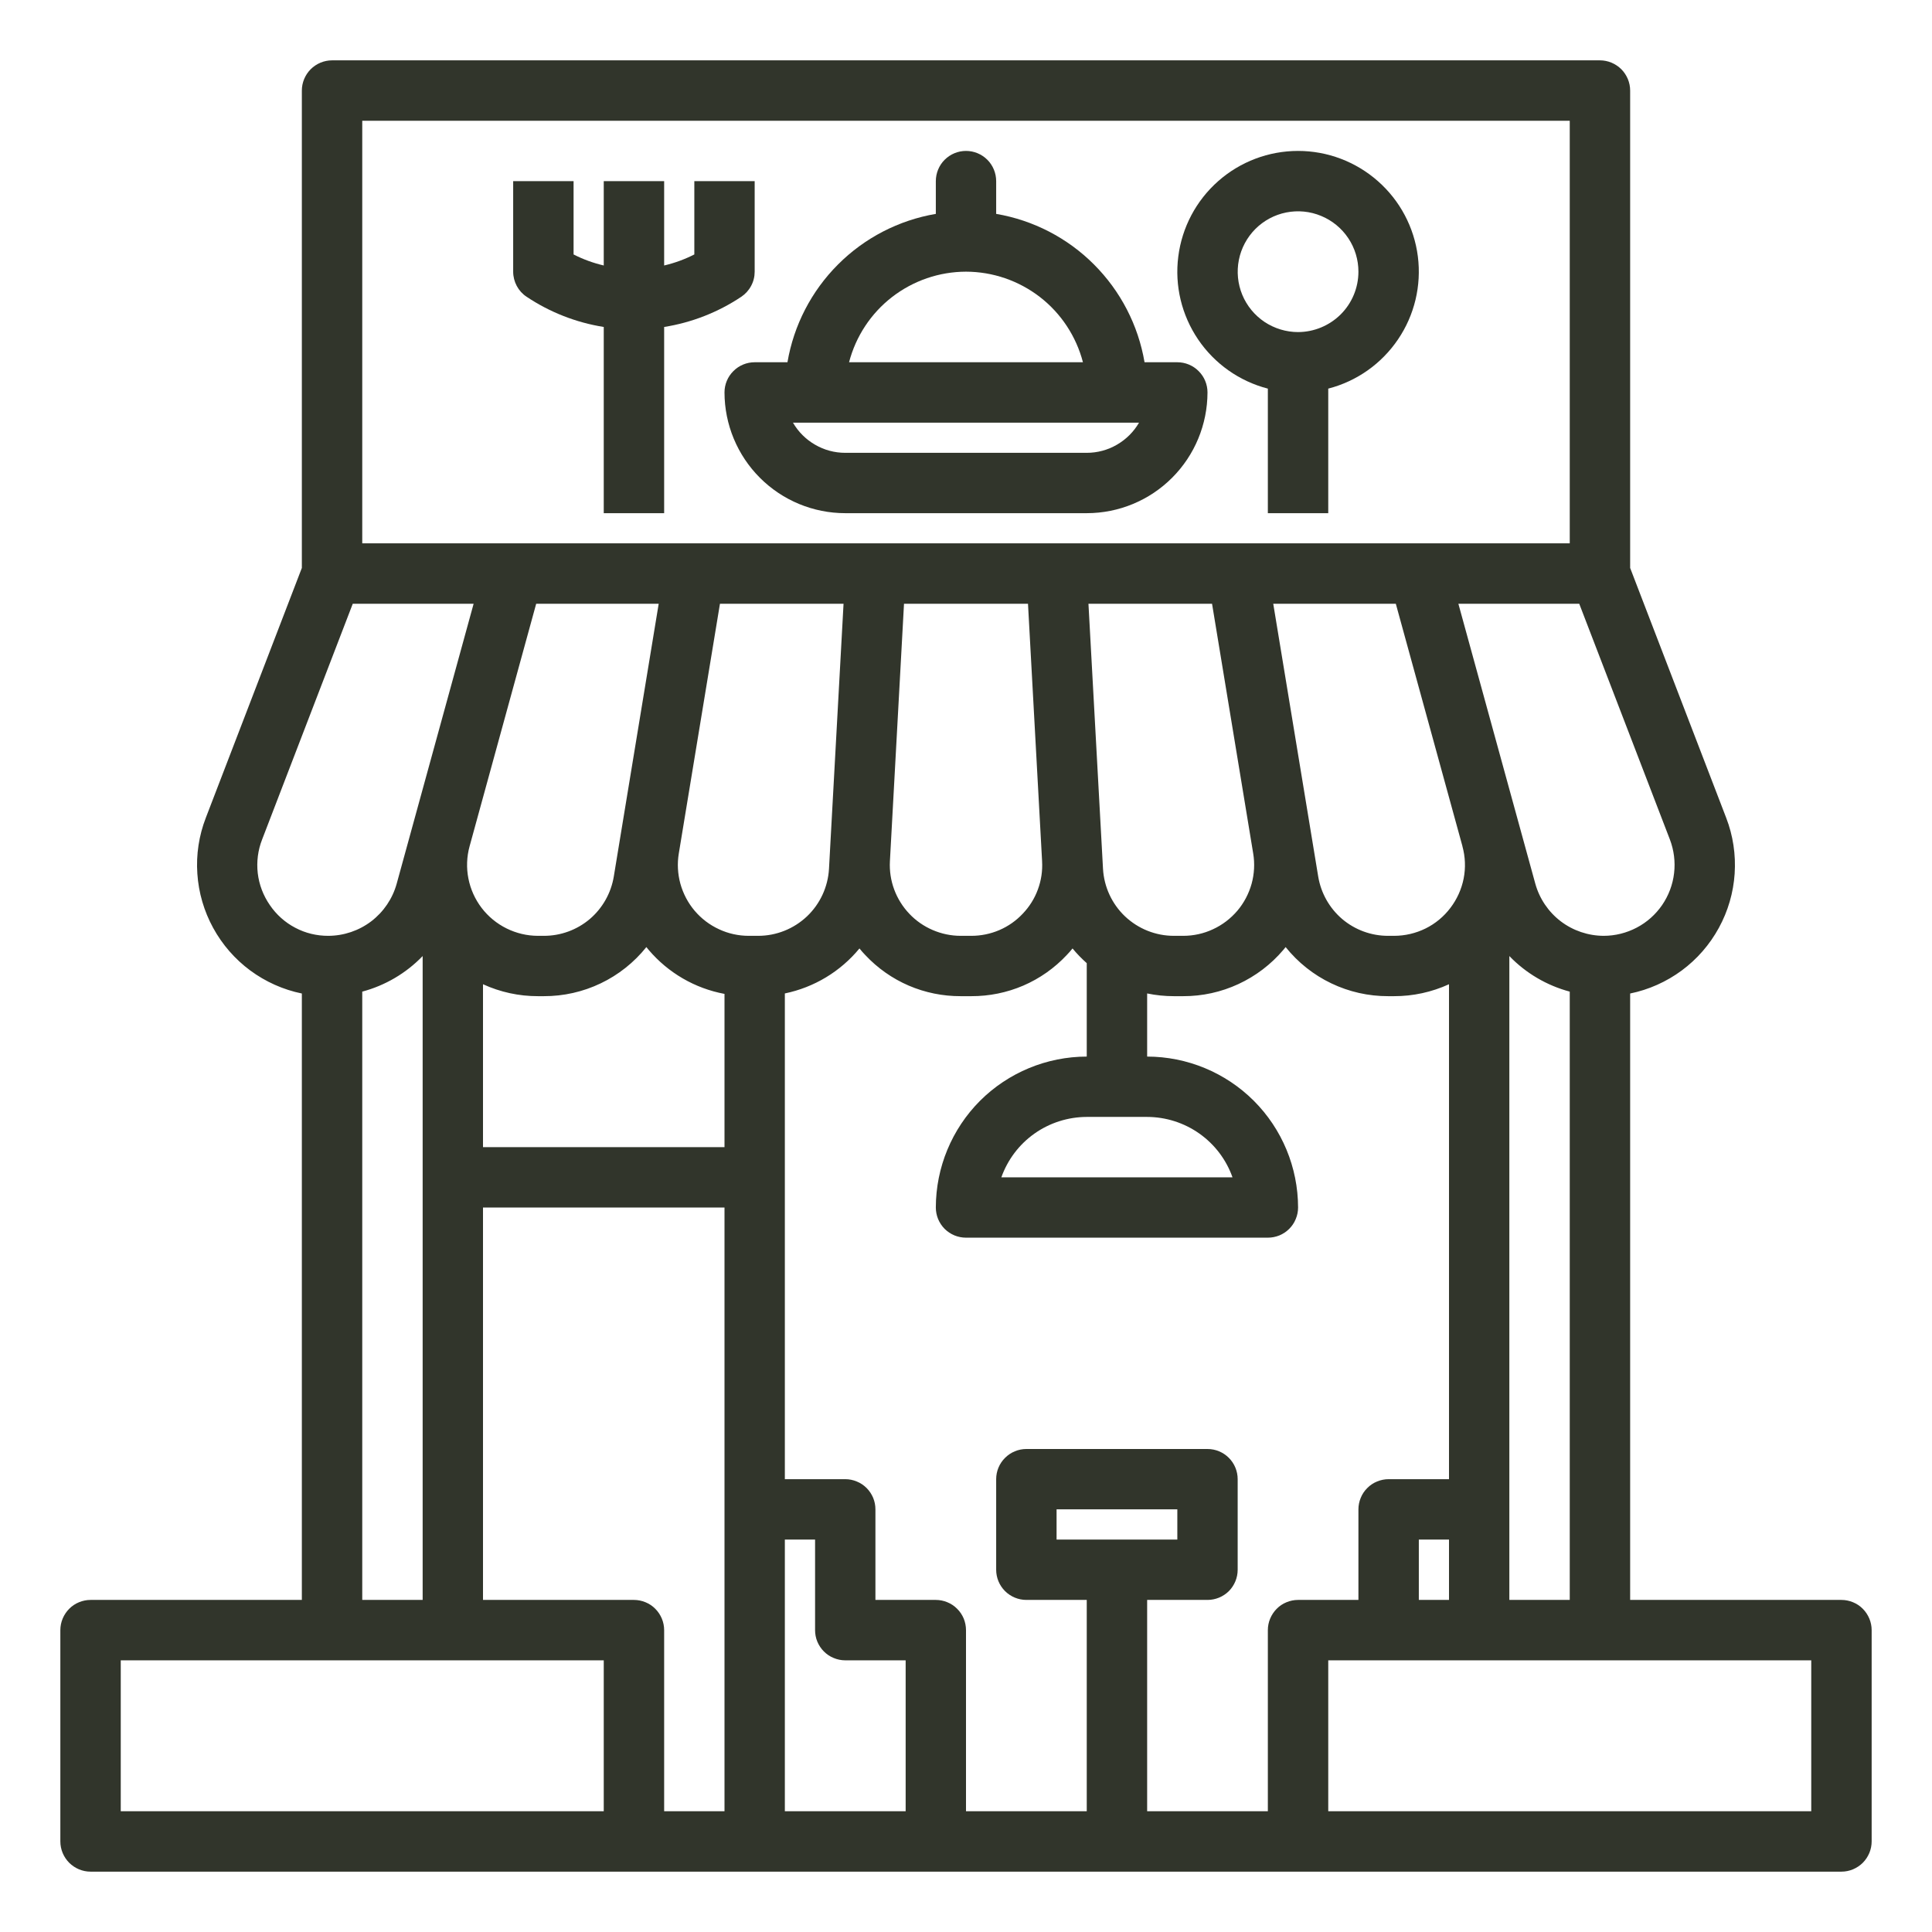
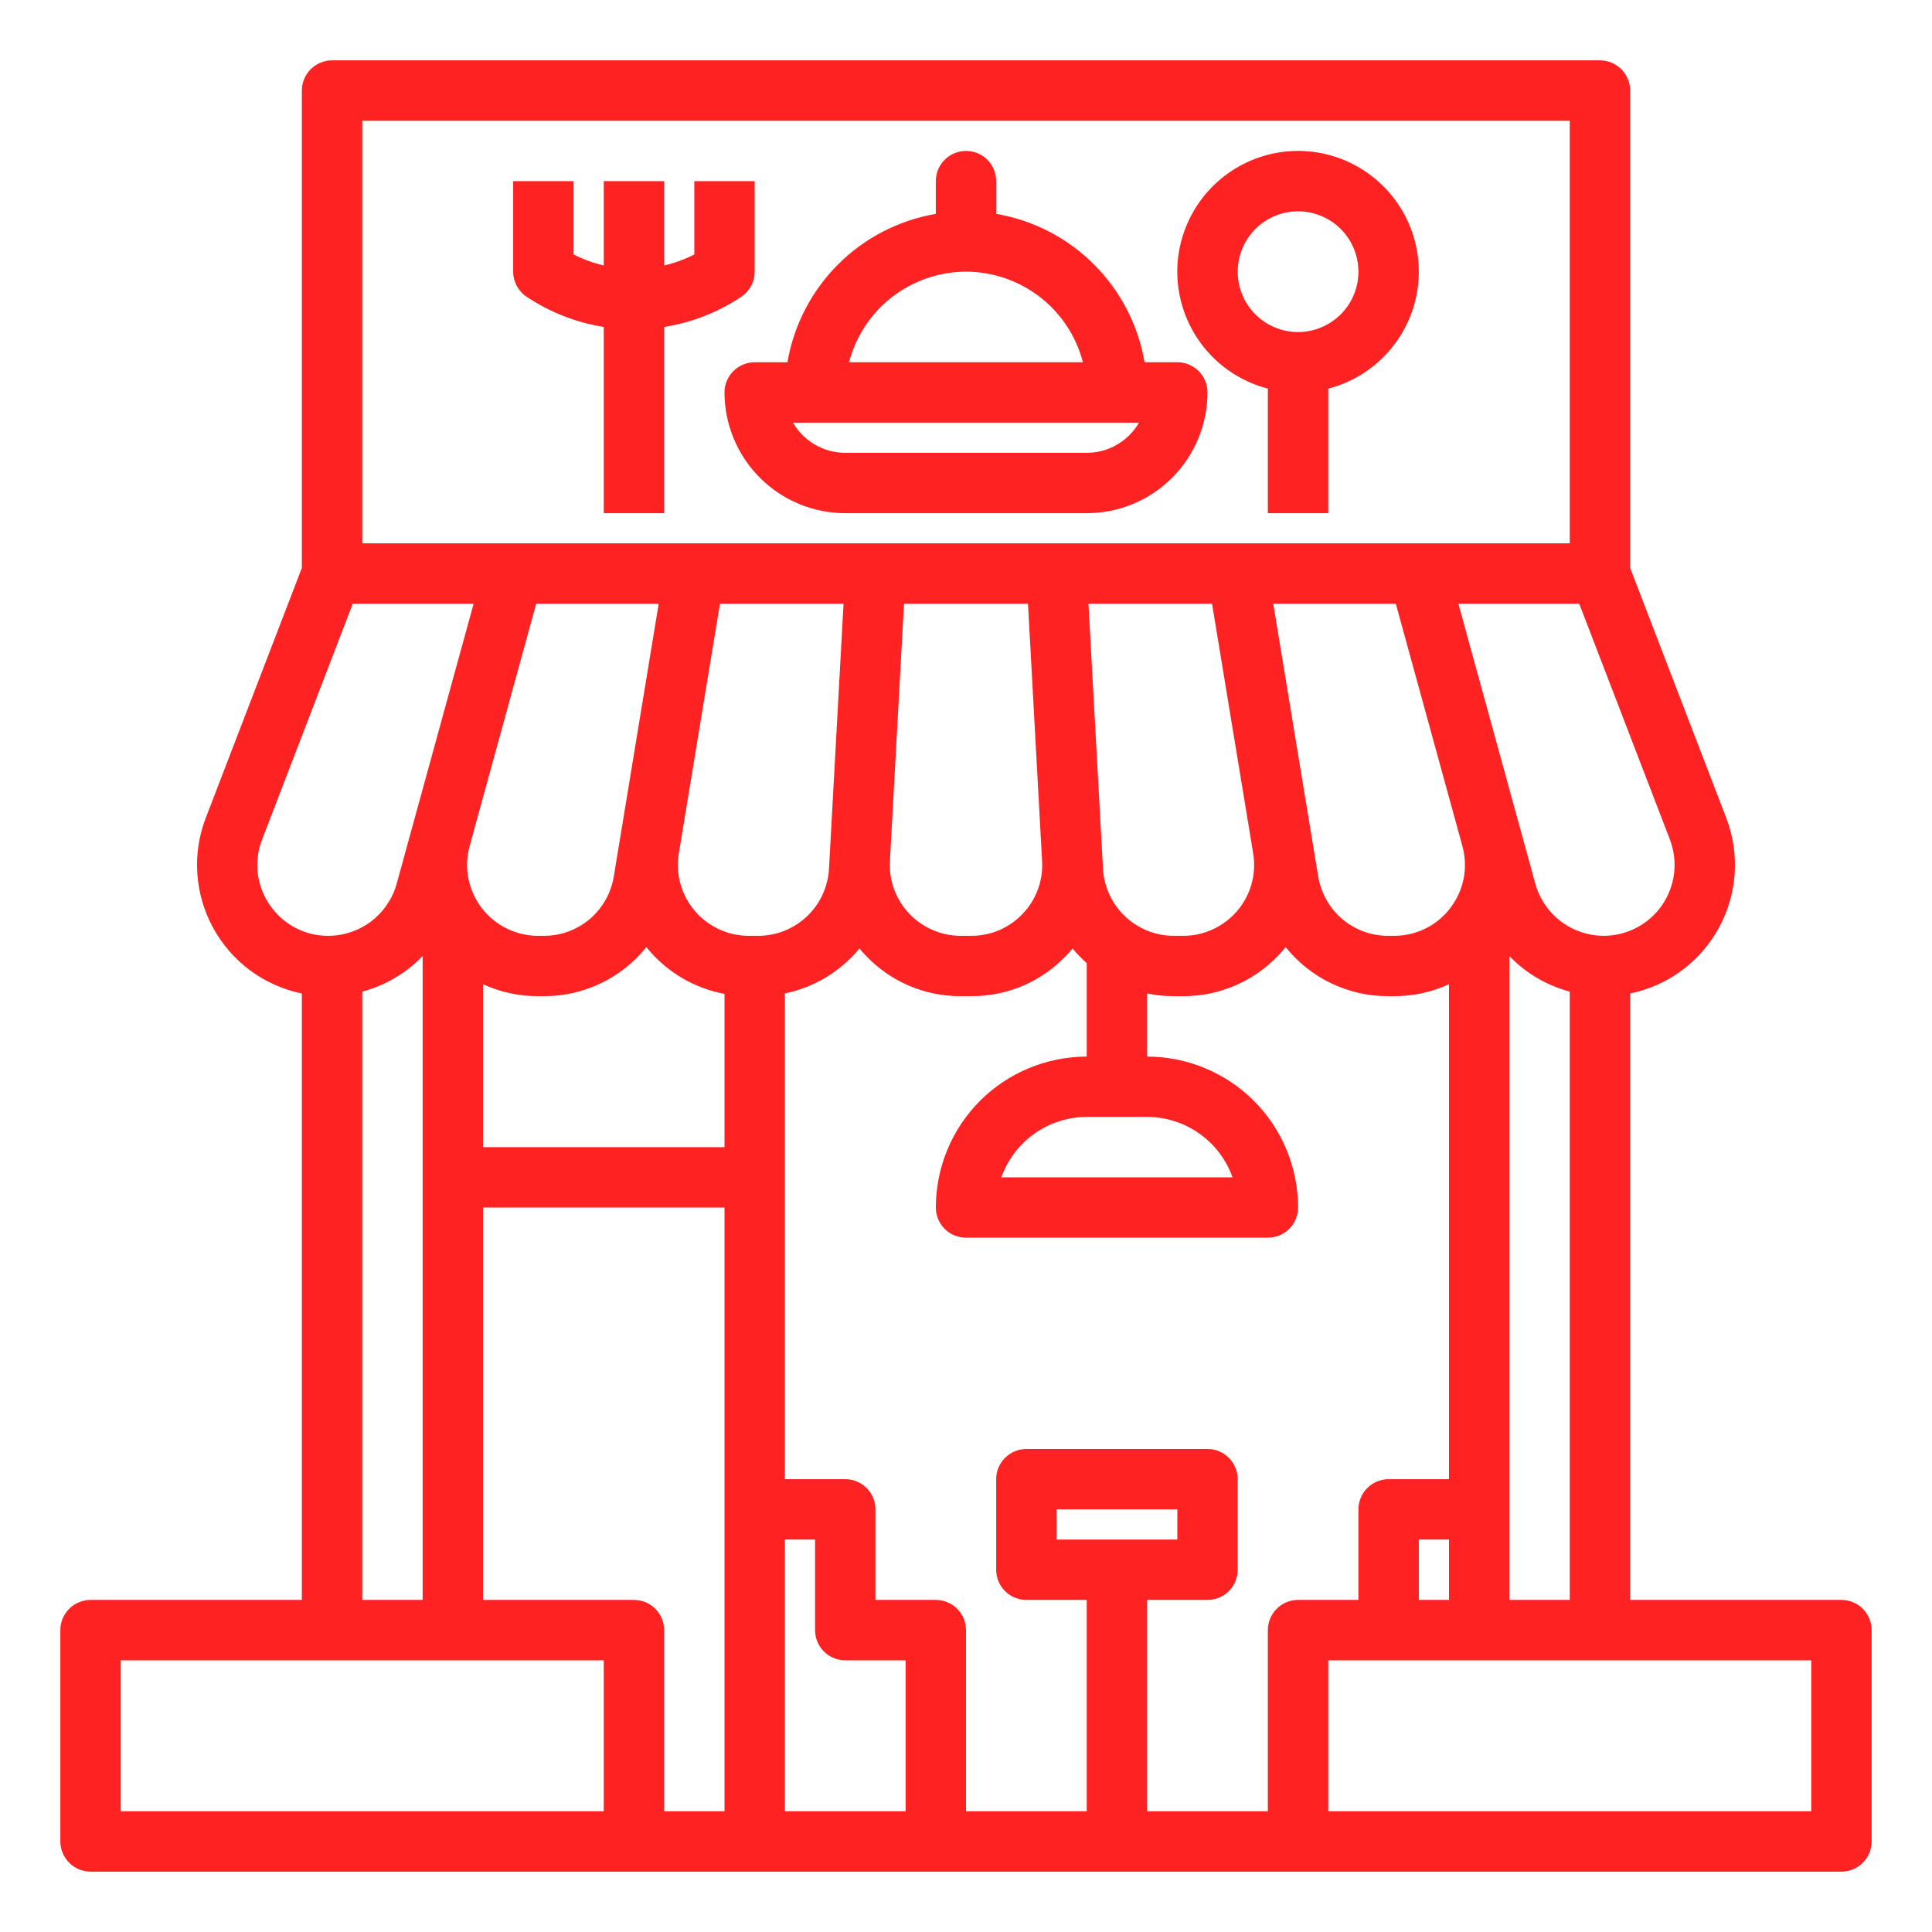
<svg xmlns="http://www.w3.org/2000/svg" width="34" height="34" viewBox="0 0 34 34" fill="none">
-   <path d="M32.406 28.156H28.688V17.484C29.016 17.417 29.326 17.278 29.596 17.079C29.865 16.88 30.088 16.624 30.249 16.329C30.41 16.035 30.505 15.709 30.527 15.375C30.549 15.04 30.499 14.705 30.378 14.392L28.688 9.995V1.594C28.688 1.524 28.674 1.455 28.647 1.39C28.62 1.326 28.581 1.267 28.532 1.218C28.483 1.169 28.424 1.13 28.36 1.103C28.295 1.076 28.226 1.062 28.156 1.062H5.844C5.774 1.062 5.705 1.076 5.64 1.103C5.576 1.13 5.517 1.169 5.468 1.218C5.419 1.267 5.38 1.326 5.353 1.39C5.326 1.455 5.312 1.524 5.312 1.594V9.995L3.622 14.392C3.501 14.705 3.45 15.04 3.473 15.375C3.495 15.709 3.59 16.035 3.751 16.329C3.912 16.624 4.135 16.88 4.404 17.079C4.674 17.278 4.984 17.417 5.312 17.484V28.156H1.594C1.524 28.156 1.455 28.17 1.39 28.197C1.326 28.223 1.267 28.262 1.218 28.312C1.169 28.361 1.13 28.42 1.103 28.484C1.076 28.549 1.062 28.618 1.062 28.688V32.406C1.062 32.476 1.076 32.545 1.103 32.61C1.13 32.674 1.169 32.733 1.218 32.782C1.267 32.831 1.326 32.87 1.39 32.897C1.455 32.924 1.524 32.938 1.594 32.938H32.406C32.476 32.938 32.545 32.924 32.61 32.897C32.674 32.87 32.733 32.831 32.782 32.782C32.831 32.733 32.87 32.674 32.897 32.61C32.924 32.545 32.938 32.476 32.938 32.406V28.688C32.938 28.618 32.924 28.549 32.897 28.484C32.87 28.42 32.831 28.361 32.782 28.312C32.733 28.262 32.674 28.223 32.61 28.197C32.545 28.17 32.476 28.156 32.406 28.156ZM26.562 28.156V16.825C26.853 17.127 27.221 17.343 27.625 17.451V28.156H26.562ZM22.312 28.688V31.875H20.188V28.156H21.25C21.391 28.156 21.526 28.1 21.626 28.001C21.725 27.901 21.781 27.766 21.781 27.625V26.031C21.781 25.89 21.725 25.755 21.626 25.656C21.526 25.556 21.391 25.5 21.25 25.5H18.062C17.922 25.5 17.787 25.556 17.687 25.656C17.587 25.755 17.531 25.89 17.531 26.031V27.625C17.531 27.766 17.587 27.901 17.687 28.001C17.787 28.1 17.922 28.156 18.062 28.156H19.125V31.875H17V28.688C17 28.618 16.986 28.549 16.96 28.484C16.933 28.42 16.894 28.361 16.844 28.312C16.795 28.262 16.736 28.223 16.672 28.197C16.608 28.17 16.538 28.156 16.469 28.156H15.406V26.562C15.406 26.493 15.393 26.424 15.366 26.359C15.339 26.295 15.3 26.236 15.251 26.187C15.201 26.137 15.143 26.098 15.078 26.072C15.014 26.045 14.945 26.031 14.875 26.031H13.812V17.483C14.328 17.376 14.791 17.097 15.125 16.691C15.158 16.732 15.192 16.771 15.229 16.809C15.444 17.038 15.704 17.221 15.992 17.345C16.281 17.469 16.592 17.532 16.906 17.531H17.094C17.408 17.532 17.719 17.469 18.008 17.345C18.296 17.221 18.556 17.038 18.771 16.809C18.808 16.771 18.842 16.732 18.875 16.691C18.951 16.784 19.035 16.87 19.125 16.95V18.594C18.421 18.595 17.745 18.875 17.247 19.372C16.75 19.87 16.47 20.546 16.469 21.25C16.469 21.32 16.483 21.389 16.509 21.453C16.536 21.518 16.575 21.576 16.624 21.626C16.674 21.675 16.732 21.714 16.797 21.741C16.861 21.767 16.93 21.781 17 21.781H22.312C22.382 21.781 22.451 21.767 22.516 21.741C22.58 21.714 22.639 21.675 22.688 21.626C22.738 21.576 22.777 21.518 22.803 21.453C22.83 21.389 22.844 21.32 22.844 21.25C22.843 20.546 22.563 19.87 22.065 19.372C21.567 18.875 20.892 18.595 20.188 18.594V17.483C20.342 17.515 20.499 17.531 20.657 17.531H20.823C21.158 17.532 21.49 17.459 21.794 17.318C22.098 17.177 22.368 16.972 22.585 16.716C22.599 16.7 22.612 16.683 22.625 16.667C22.841 16.937 23.116 17.156 23.428 17.305C23.741 17.455 24.083 17.532 24.43 17.531H24.532C24.866 17.532 25.196 17.46 25.5 17.321V26.031H24.438C24.368 26.031 24.299 26.045 24.234 26.072C24.17 26.098 24.111 26.137 24.062 26.187C24.012 26.236 23.973 26.295 23.947 26.359C23.92 26.424 23.906 26.493 23.906 26.562V28.156H22.844C22.774 28.156 22.705 28.17 22.64 28.197C22.576 28.223 22.517 28.262 22.468 28.312C22.419 28.361 22.38 28.42 22.353 28.484C22.326 28.549 22.312 28.618 22.312 28.688ZM18.594 27.094V26.562H20.719V27.094H18.594ZM8.264 14.893L9.436 10.625H11.592L10.802 15.424C10.754 15.716 10.604 15.982 10.379 16.174C10.153 16.365 9.866 16.47 9.57 16.469H9.468C9.276 16.469 9.087 16.424 8.915 16.339C8.743 16.254 8.593 16.131 8.476 15.978C8.36 15.826 8.28 15.649 8.243 15.46C8.206 15.272 8.213 15.078 8.264 14.893ZM8.5 17.321C8.804 17.46 9.134 17.532 9.468 17.531H9.57C9.917 17.532 10.259 17.455 10.572 17.305C10.884 17.156 11.159 16.937 11.375 16.667C11.388 16.683 11.401 16.7 11.415 16.716C11.758 17.12 12.229 17.394 12.75 17.491V20.188H8.5V17.321ZM13.177 16.469C12.996 16.469 12.817 16.43 12.653 16.353C12.488 16.277 12.342 16.166 12.225 16.028C12.108 15.89 12.023 15.728 11.974 15.554C11.926 15.379 11.916 15.196 11.946 15.018L12.67 10.625H14.845L14.589 15.289C14.571 15.608 14.432 15.908 14.201 16.127C13.969 16.346 13.662 16.469 13.343 16.469H13.177ZM17.999 16.079C17.883 16.203 17.743 16.301 17.587 16.368C17.431 16.435 17.263 16.469 17.094 16.469H16.906C16.737 16.469 16.57 16.434 16.414 16.367C16.258 16.3 16.118 16.203 16.002 16.08C15.885 15.957 15.795 15.812 15.736 15.653C15.677 15.494 15.652 15.325 15.661 15.156L15.909 10.625H18.091L18.339 15.153V15.156C18.349 15.325 18.324 15.494 18.265 15.653C18.207 15.812 18.116 15.957 17.999 16.079ZM19.411 15.289L19.155 10.625H21.33L22.054 15.018C22.084 15.196 22.074 15.379 22.026 15.554C21.977 15.728 21.892 15.89 21.775 16.028C21.657 16.166 21.512 16.277 21.347 16.353C21.183 16.43 21.004 16.469 20.823 16.469H20.657C20.338 16.469 20.031 16.346 19.799 16.127C19.568 15.908 19.429 15.608 19.411 15.289V15.289ZM20.188 19.656C20.517 19.657 20.838 19.759 21.107 19.949C21.376 20.139 21.58 20.408 21.69 20.719H17.622C17.733 20.408 17.936 20.139 18.205 19.949C18.474 19.759 18.796 19.657 19.125 19.656H20.188ZM25.525 15.977C25.409 16.131 25.259 16.255 25.087 16.34C24.914 16.425 24.725 16.469 24.532 16.469H24.43C24.134 16.47 23.847 16.365 23.621 16.174C23.396 15.982 23.246 15.716 23.198 15.424L22.407 10.625H24.564L25.736 14.89C25.736 14.891 25.736 14.892 25.736 14.893C25.787 15.078 25.795 15.272 25.758 15.46C25.721 15.648 25.641 15.825 25.525 15.977ZM24.969 27.094H25.5V28.156H24.969V27.094ZM29.387 14.773C29.459 14.962 29.485 15.166 29.461 15.367C29.438 15.568 29.365 15.76 29.251 15.927C29.136 16.094 28.983 16.231 28.803 16.325C28.624 16.419 28.424 16.469 28.222 16.469C27.949 16.468 27.683 16.378 27.466 16.213C27.249 16.047 27.092 15.815 27.019 15.552L25.665 10.625H27.792L29.387 14.773ZM6.375 2.125H27.625V9.562H6.375V2.125ZM4.749 15.928C4.633 15.761 4.56 15.569 4.536 15.367C4.513 15.166 4.539 14.961 4.613 14.773L6.208 10.625H8.335L6.981 15.552C6.908 15.815 6.751 16.047 6.534 16.213C6.317 16.378 6.051 16.468 5.778 16.469C5.575 16.47 5.375 16.422 5.196 16.327C5.016 16.233 4.863 16.096 4.749 15.928ZM6.375 17.451C6.779 17.343 7.147 17.127 7.438 16.825V28.156H6.375V17.451ZM10.625 31.875H2.125V29.219H10.625V31.875ZM11.156 28.156H8.5V21.25H12.75V31.875H11.688V28.688C11.688 28.618 11.674 28.549 11.647 28.484C11.62 28.42 11.581 28.361 11.532 28.312C11.483 28.262 11.424 28.223 11.36 28.197C11.295 28.17 11.226 28.156 11.156 28.156ZM13.812 27.094H14.344V28.688C14.344 28.757 14.357 28.826 14.384 28.891C14.411 28.955 14.45 29.014 14.499 29.063C14.549 29.113 14.607 29.152 14.672 29.178C14.736 29.205 14.805 29.219 14.875 29.219H15.938V31.875H13.812V27.094ZM31.875 31.875H23.375V29.219H31.875V31.875Z" fill="#31352B" />
-   <path d="M20.719 6.375H20.142C20.031 5.723 19.72 5.122 19.252 4.654C18.785 4.186 18.183 3.875 17.531 3.764V3.188C17.531 3.047 17.475 2.911 17.376 2.812C17.276 2.712 17.141 2.656 17 2.656C16.859 2.656 16.724 2.712 16.624 2.812C16.525 2.911 16.469 3.047 16.469 3.188V3.764C15.817 3.875 15.215 4.186 14.748 4.654C14.28 5.122 13.969 5.723 13.858 6.375H13.281C13.14 6.375 13.005 6.431 12.906 6.531C12.806 6.63 12.75 6.765 12.75 6.906C12.751 7.47 12.975 8.01 13.373 8.408C13.771 8.807 14.312 9.031 14.875 9.031H19.125C19.688 9.031 20.229 8.807 20.627 8.408C21.025 8.01 21.249 7.47 21.25 6.906C21.25 6.765 21.194 6.63 21.094 6.531C20.995 6.431 20.86 6.375 20.719 6.375ZM17 4.781C17.471 4.782 17.928 4.939 18.301 5.227C18.673 5.515 18.939 5.919 19.058 6.375H14.942C15.061 5.919 15.327 5.515 15.699 5.227C16.072 4.939 16.529 4.782 17 4.781ZM19.125 7.969H14.875C14.688 7.969 14.505 7.92 14.344 7.826C14.182 7.733 14.048 7.599 13.955 7.438H20.045C19.952 7.599 19.817 7.733 19.656 7.826C19.495 7.92 19.311 7.969 19.125 7.969Z" fill="#31352B" />
-   <path d="M13.045 5.223C13.117 5.175 13.177 5.109 13.218 5.032C13.26 4.955 13.281 4.869 13.281 4.781V3.188H12.219V4.478C12.05 4.564 11.872 4.629 11.688 4.672V3.188H10.625V4.672C10.441 4.629 10.262 4.564 10.094 4.478V3.188H9.031V4.781C9.031 4.869 9.053 4.955 9.094 5.032C9.135 5.109 9.195 5.175 9.268 5.223C9.677 5.496 10.14 5.677 10.625 5.754V9.031H11.688V5.754C12.173 5.677 12.636 5.496 13.045 5.223Z" fill="#31352B" />
-   <path d="M22.844 2.656C22.326 2.656 21.827 2.845 21.439 3.187C21.051 3.529 20.801 4.001 20.736 4.514C20.67 5.027 20.795 5.546 21.085 5.974C21.375 6.402 21.812 6.71 22.312 6.839V9.031H23.375V6.839C23.876 6.71 24.312 6.402 24.602 5.974C24.893 5.546 25.017 5.027 24.952 4.514C24.887 4.001 24.637 3.529 24.248 3.187C23.86 2.845 23.361 2.656 22.844 2.656ZM22.844 5.844C22.634 5.844 22.428 5.781 22.253 5.665C22.079 5.548 21.942 5.382 21.862 5.188C21.782 4.994 21.761 4.78 21.802 4.574C21.843 4.368 21.944 4.179 22.092 4.03C22.241 3.881 22.43 3.78 22.636 3.739C22.843 3.698 23.056 3.719 23.25 3.8C23.444 3.88 23.61 4.016 23.727 4.191C23.844 4.366 23.906 4.571 23.906 4.781C23.906 5.063 23.794 5.333 23.595 5.532C23.395 5.731 23.125 5.843 22.844 5.844Z" fill="#31352B" />
+   <path d="M32.406 28.156H28.688V17.484C29.016 17.417 29.326 17.278 29.596 17.079C29.865 16.88 30.088 16.624 30.249 16.329C30.41 16.035 30.505 15.709 30.527 15.375C30.549 15.04 30.499 14.705 30.378 14.392L28.688 9.995V1.594C28.688 1.524 28.674 1.455 28.647 1.39C28.62 1.326 28.581 1.267 28.532 1.218C28.483 1.169 28.424 1.13 28.36 1.103C28.295 1.076 28.226 1.062 28.156 1.062H5.844C5.774 1.062 5.705 1.076 5.64 1.103C5.576 1.13 5.517 1.169 5.468 1.218C5.419 1.267 5.38 1.326 5.353 1.39C5.326 1.455 5.312 1.524 5.312 1.594V9.995L3.622 14.392C3.501 14.705 3.45 15.04 3.473 15.375C3.495 15.709 3.59 16.035 3.751 16.329C3.912 16.624 4.135 16.88 4.404 17.079C4.674 17.278 4.984 17.417 5.312 17.484V28.156H1.594C1.524 28.156 1.455 28.17 1.39 28.197C1.326 28.223 1.267 28.262 1.218 28.312C1.169 28.361 1.13 28.42 1.103 28.484C1.076 28.549 1.062 28.618 1.062 28.688V32.406C1.062 32.476 1.076 32.545 1.103 32.61C1.13 32.674 1.169 32.733 1.218 32.782C1.267 32.831 1.326 32.87 1.39 32.897C1.455 32.924 1.524 32.938 1.594 32.938H32.406C32.476 32.938 32.545 32.924 32.61 32.897C32.674 32.87 32.733 32.831 32.782 32.782C32.831 32.733 32.87 32.674 32.897 32.61C32.924 32.545 32.938 32.476 32.938 32.406V28.688C32.938 28.618 32.924 28.549 32.897 28.484C32.87 28.42 32.831 28.361 32.782 28.312C32.733 28.262 32.674 28.223 32.61 28.197C32.545 28.17 32.476 28.156 32.406 28.156ZM26.562 28.156V16.825C26.853 17.127 27.221 17.343 27.625 17.451V28.156H26.562ZM22.312 28.688V31.875H20.188V28.156H21.25C21.391 28.156 21.526 28.1 21.626 28.001C21.725 27.901 21.781 27.766 21.781 27.625V26.031C21.781 25.89 21.725 25.755 21.626 25.656C21.526 25.556 21.391 25.5 21.25 25.5H18.062C17.922 25.5 17.787 25.556 17.687 25.656C17.587 25.755 17.531 25.89 17.531 26.031V27.625C17.531 27.766 17.587 27.901 17.687 28.001C17.787 28.1 17.922 28.156 18.062 28.156H19.125V31.875H17V28.688C17 28.618 16.986 28.549 16.96 28.484C16.933 28.42 16.894 28.361 16.844 28.312C16.795 28.262 16.736 28.223 16.672 28.197C16.608 28.17 16.538 28.156 16.469 28.156H15.406V26.562C15.406 26.493 15.393 26.424 15.366 26.359C15.339 26.295 15.3 26.236 15.251 26.187C15.201 26.137 15.143 26.098 15.078 26.072C15.014 26.045 14.945 26.031 14.875 26.031H13.812V17.483C14.328 17.376 14.791 17.097 15.125 16.691C15.158 16.732 15.192 16.771 15.229 16.809C15.444 17.038 15.704 17.221 15.992 17.345C16.281 17.469 16.592 17.532 16.906 17.531H17.094C17.408 17.532 17.719 17.469 18.008 17.345C18.296 17.221 18.556 17.038 18.771 16.809C18.808 16.771 18.842 16.732 18.875 16.691C18.951 16.784 19.035 16.87 19.125 16.95V18.594C18.421 18.595 17.745 18.875 17.247 19.372C16.75 19.87 16.47 20.546 16.469 21.25C16.469 21.32 16.483 21.389 16.509 21.453C16.536 21.518 16.575 21.576 16.624 21.626C16.674 21.675 16.732 21.714 16.797 21.741C16.861 21.767 16.93 21.781 17 21.781H22.312C22.382 21.781 22.451 21.767 22.516 21.741C22.58 21.714 22.639 21.675 22.688 21.626C22.738 21.576 22.777 21.518 22.803 21.453C22.83 21.389 22.844 21.32 22.844 21.25C22.843 20.546 22.563 19.87 22.065 19.372C21.567 18.875 20.892 18.595 20.188 18.594V17.483C20.342 17.515 20.499 17.531 20.657 17.531H20.823C21.158 17.532 21.49 17.459 21.794 17.318C22.098 17.177 22.368 16.972 22.585 16.716C22.599 16.7 22.612 16.683 22.625 16.667C22.841 16.937 23.116 17.156 23.428 17.305C23.741 17.455 24.083 17.532 24.43 17.531H24.532C24.866 17.532 25.196 17.46 25.5 17.321V26.031H24.438C24.368 26.031 24.299 26.045 24.234 26.072C24.17 26.098 24.111 26.137 24.062 26.187C24.012 26.236 23.973 26.295 23.947 26.359C23.92 26.424 23.906 26.493 23.906 26.562V28.156H22.844C22.774 28.156 22.705 28.17 22.64 28.197C22.576 28.223 22.517 28.262 22.468 28.312C22.419 28.361 22.38 28.42 22.353 28.484C22.326 28.549 22.312 28.618 22.312 28.688ZM18.594 27.094V26.562H20.719V27.094H18.594ZM8.264 14.893L9.436 10.625H11.592L10.802 15.424C10.754 15.716 10.604 15.982 10.379 16.174C10.153 16.365 9.866 16.47 9.57 16.469H9.468C9.276 16.469 9.087 16.424 8.915 16.339C8.743 16.254 8.593 16.131 8.476 15.978C8.36 15.826 8.28 15.649 8.243 15.46C8.206 15.272 8.213 15.078 8.264 14.893ZM8.5 17.321C8.804 17.46 9.134 17.532 9.468 17.531H9.57C9.917 17.532 10.259 17.455 10.572 17.305C10.884 17.156 11.159 16.937 11.375 16.667C11.388 16.683 11.401 16.7 11.415 16.716C11.758 17.12 12.229 17.394 12.75 17.491V20.188H8.5V17.321ZM13.177 16.469C12.996 16.469 12.817 16.43 12.653 16.353C12.488 16.277 12.342 16.166 12.225 16.028C12.108 15.89 12.023 15.728 11.974 15.554C11.926 15.379 11.916 15.196 11.946 15.018L12.67 10.625H14.845L14.589 15.289C14.571 15.608 14.432 15.908 14.201 16.127C13.969 16.346 13.662 16.469 13.343 16.469H13.177ZM17.999 16.079C17.883 16.203 17.743 16.301 17.587 16.368C17.431 16.435 17.263 16.469 17.094 16.469H16.906C16.737 16.469 16.57 16.434 16.414 16.367C16.258 16.3 16.118 16.203 16.002 16.08C15.885 15.957 15.795 15.812 15.736 15.653C15.677 15.494 15.652 15.325 15.661 15.156L15.909 10.625H18.091L18.339 15.153V15.156C18.349 15.325 18.324 15.494 18.265 15.653C18.207 15.812 18.116 15.957 17.999 16.079ZM19.411 15.289L19.155 10.625H21.33L22.054 15.018C22.084 15.196 22.074 15.379 22.026 15.554C21.977 15.728 21.892 15.89 21.775 16.028C21.657 16.166 21.512 16.277 21.347 16.353C21.183 16.43 21.004 16.469 20.823 16.469H20.657C20.338 16.469 20.031 16.346 19.799 16.127C19.568 15.908 19.429 15.608 19.411 15.289V15.289ZM20.188 19.656C20.517 19.657 20.838 19.759 21.107 19.949C21.376 20.139 21.58 20.408 21.69 20.719H17.622C17.733 20.408 17.936 20.139 18.205 19.949C18.474 19.759 18.796 19.657 19.125 19.656H20.188ZM25.525 15.977C25.409 16.131 25.259 16.255 25.087 16.34C24.914 16.425 24.725 16.469 24.532 16.469H24.43C24.134 16.47 23.847 16.365 23.621 16.174C23.396 15.982 23.246 15.716 23.198 15.424L22.407 10.625H24.564L25.736 14.89C25.736 14.891 25.736 14.892 25.736 14.893C25.787 15.078 25.795 15.272 25.758 15.46C25.721 15.648 25.641 15.825 25.525 15.977ZM24.969 27.094H25.5V28.156H24.969V27.094ZM29.387 14.773C29.459 14.962 29.485 15.166 29.461 15.367C29.438 15.568 29.365 15.76 29.251 15.927C29.136 16.094 28.983 16.231 28.803 16.325C28.624 16.419 28.424 16.469 28.222 16.469C27.949 16.468 27.683 16.378 27.466 16.213C27.249 16.047 27.092 15.815 27.019 15.552L25.665 10.625H27.792L29.387 14.773ZM6.375 2.125H27.625V9.562H6.375V2.125ZM4.749 15.928C4.633 15.761 4.56 15.569 4.536 15.367C4.513 15.166 4.539 14.961 4.613 14.773L6.208 10.625H8.335L6.981 15.552C6.908 15.815 6.751 16.047 6.534 16.213C6.317 16.378 6.051 16.468 5.778 16.469C5.575 16.47 5.375 16.422 5.196 16.327C5.016 16.233 4.863 16.096 4.749 15.928ZM6.375 17.451C6.779 17.343 7.147 17.127 7.438 16.825V28.156H6.375V17.451ZM10.625 31.875H2.125V29.219H10.625V31.875ZM11.156 28.156H8.5V21.25H12.75V31.875H11.688V28.688C11.688 28.618 11.674 28.549 11.647 28.484C11.62 28.42 11.581 28.361 11.532 28.312C11.483 28.262 11.424 28.223 11.36 28.197C11.295 28.17 11.226 28.156 11.156 28.156ZM13.812 27.094H14.344V28.688C14.344 28.757 14.357 28.826 14.384 28.891C14.411 28.955 14.45 29.014 14.499 29.063C14.549 29.113 14.607 29.152 14.672 29.178C14.736 29.205 14.805 29.219 14.875 29.219H15.938V31.875H13.812V27.094ZM31.875 31.875H23.375V29.219H31.875V31.875Z" fill="#FF2222" />
+   <path d="M20.719 6.375H20.142C20.031 5.723 19.72 5.122 19.252 4.654C18.785 4.186 18.183 3.875 17.531 3.764V3.188C17.531 3.047 17.475 2.911 17.376 2.812C17.276 2.712 17.141 2.656 17 2.656C16.859 2.656 16.724 2.712 16.624 2.812C16.525 2.911 16.469 3.047 16.469 3.188V3.764C15.817 3.875 15.215 4.186 14.748 4.654C14.28 5.122 13.969 5.723 13.858 6.375H13.281C13.14 6.375 13.005 6.431 12.906 6.531C12.806 6.63 12.75 6.765 12.75 6.906C12.751 7.47 12.975 8.01 13.373 8.408C13.771 8.807 14.312 9.031 14.875 9.031H19.125C19.688 9.031 20.229 8.807 20.627 8.408C21.025 8.01 21.249 7.47 21.25 6.906C21.25 6.765 21.194 6.63 21.094 6.531C20.995 6.431 20.86 6.375 20.719 6.375ZM17 4.781C17.471 4.782 17.928 4.939 18.301 5.227C18.673 5.515 18.939 5.919 19.058 6.375H14.942C15.061 5.919 15.327 5.515 15.699 5.227C16.072 4.939 16.529 4.782 17 4.781ZM19.125 7.969H14.875C14.688 7.969 14.505 7.92 14.344 7.826C14.182 7.733 14.048 7.599 13.955 7.438H20.045C19.952 7.599 19.817 7.733 19.656 7.826C19.495 7.92 19.311 7.969 19.125 7.969Z" fill="#FF2222" />
+   <path d="M13.045 5.223C13.117 5.175 13.177 5.109 13.218 5.032C13.26 4.955 13.281 4.869 13.281 4.781V3.188H12.219V4.478C12.05 4.564 11.872 4.629 11.688 4.672V3.188H10.625V4.672C10.441 4.629 10.262 4.564 10.094 4.478V3.188H9.031V4.781C9.031 4.869 9.053 4.955 9.094 5.032C9.135 5.109 9.195 5.175 9.268 5.223C9.677 5.496 10.14 5.677 10.625 5.754V9.031H11.688V5.754C12.173 5.677 12.636 5.496 13.045 5.223Z" fill="#FF2222" />
+   <path d="M22.844 2.656C22.326 2.656 21.827 2.845 21.439 3.187C21.051 3.529 20.801 4.001 20.735 4.514C20.67 5.027 20.795 5.546 21.085 5.974C21.375 6.402 21.812 6.71 22.312 6.839V9.031H23.375V6.839C23.876 6.71 24.312 6.402 24.602 5.974C24.893 5.546 25.017 5.027 24.952 4.514C24.887 4.001 24.636 3.529 24.248 3.187C23.86 2.845 23.361 2.656 22.844 2.656ZM22.844 5.844C22.634 5.844 22.428 5.781 22.253 5.665C22.079 5.548 21.942 5.382 21.862 5.188C21.782 4.994 21.761 4.78 21.802 4.574C21.843 4.368 21.944 4.179 22.092 4.03C22.241 3.881 22.43 3.78 22.636 3.739C22.842 3.698 23.056 3.719 23.25 3.8C23.444 3.88 23.61 4.016 23.727 4.191C23.844 4.366 23.906 4.571 23.906 4.781C23.906 5.063 23.794 5.333 23.595 5.532C23.395 5.731 23.125 5.843 22.844 5.844Z" fill="#FF2222" />
</svg>
